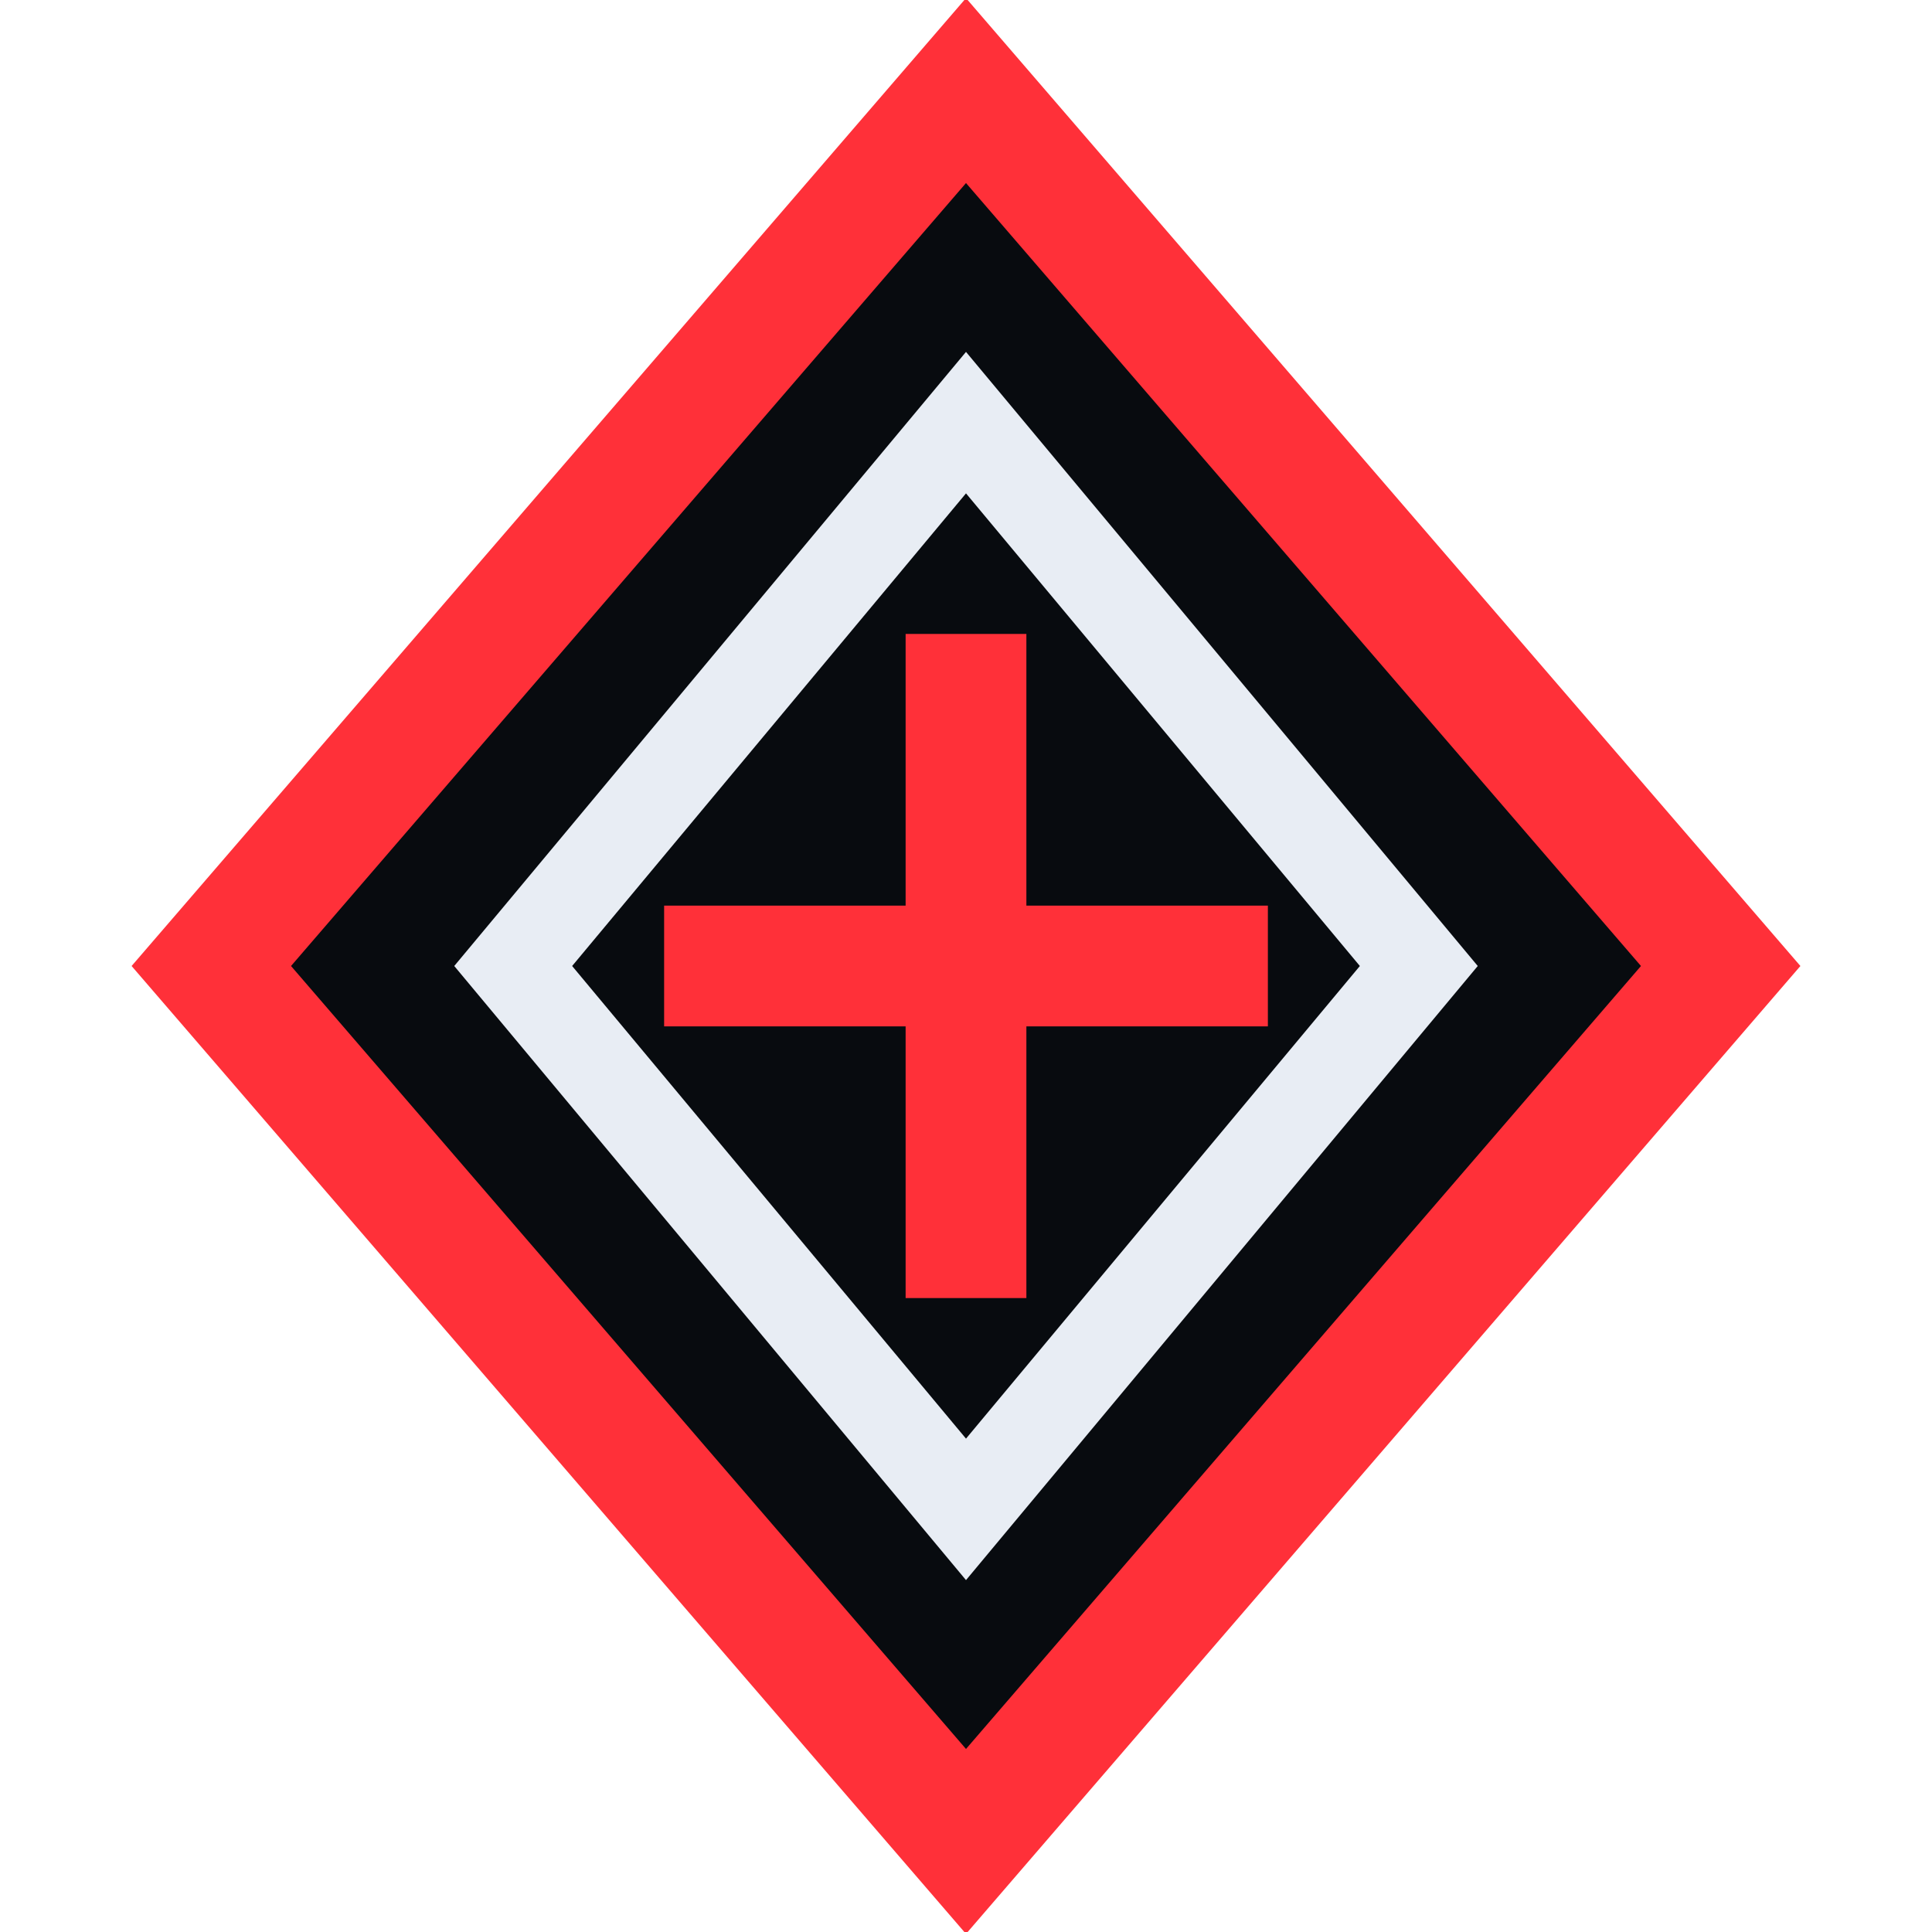
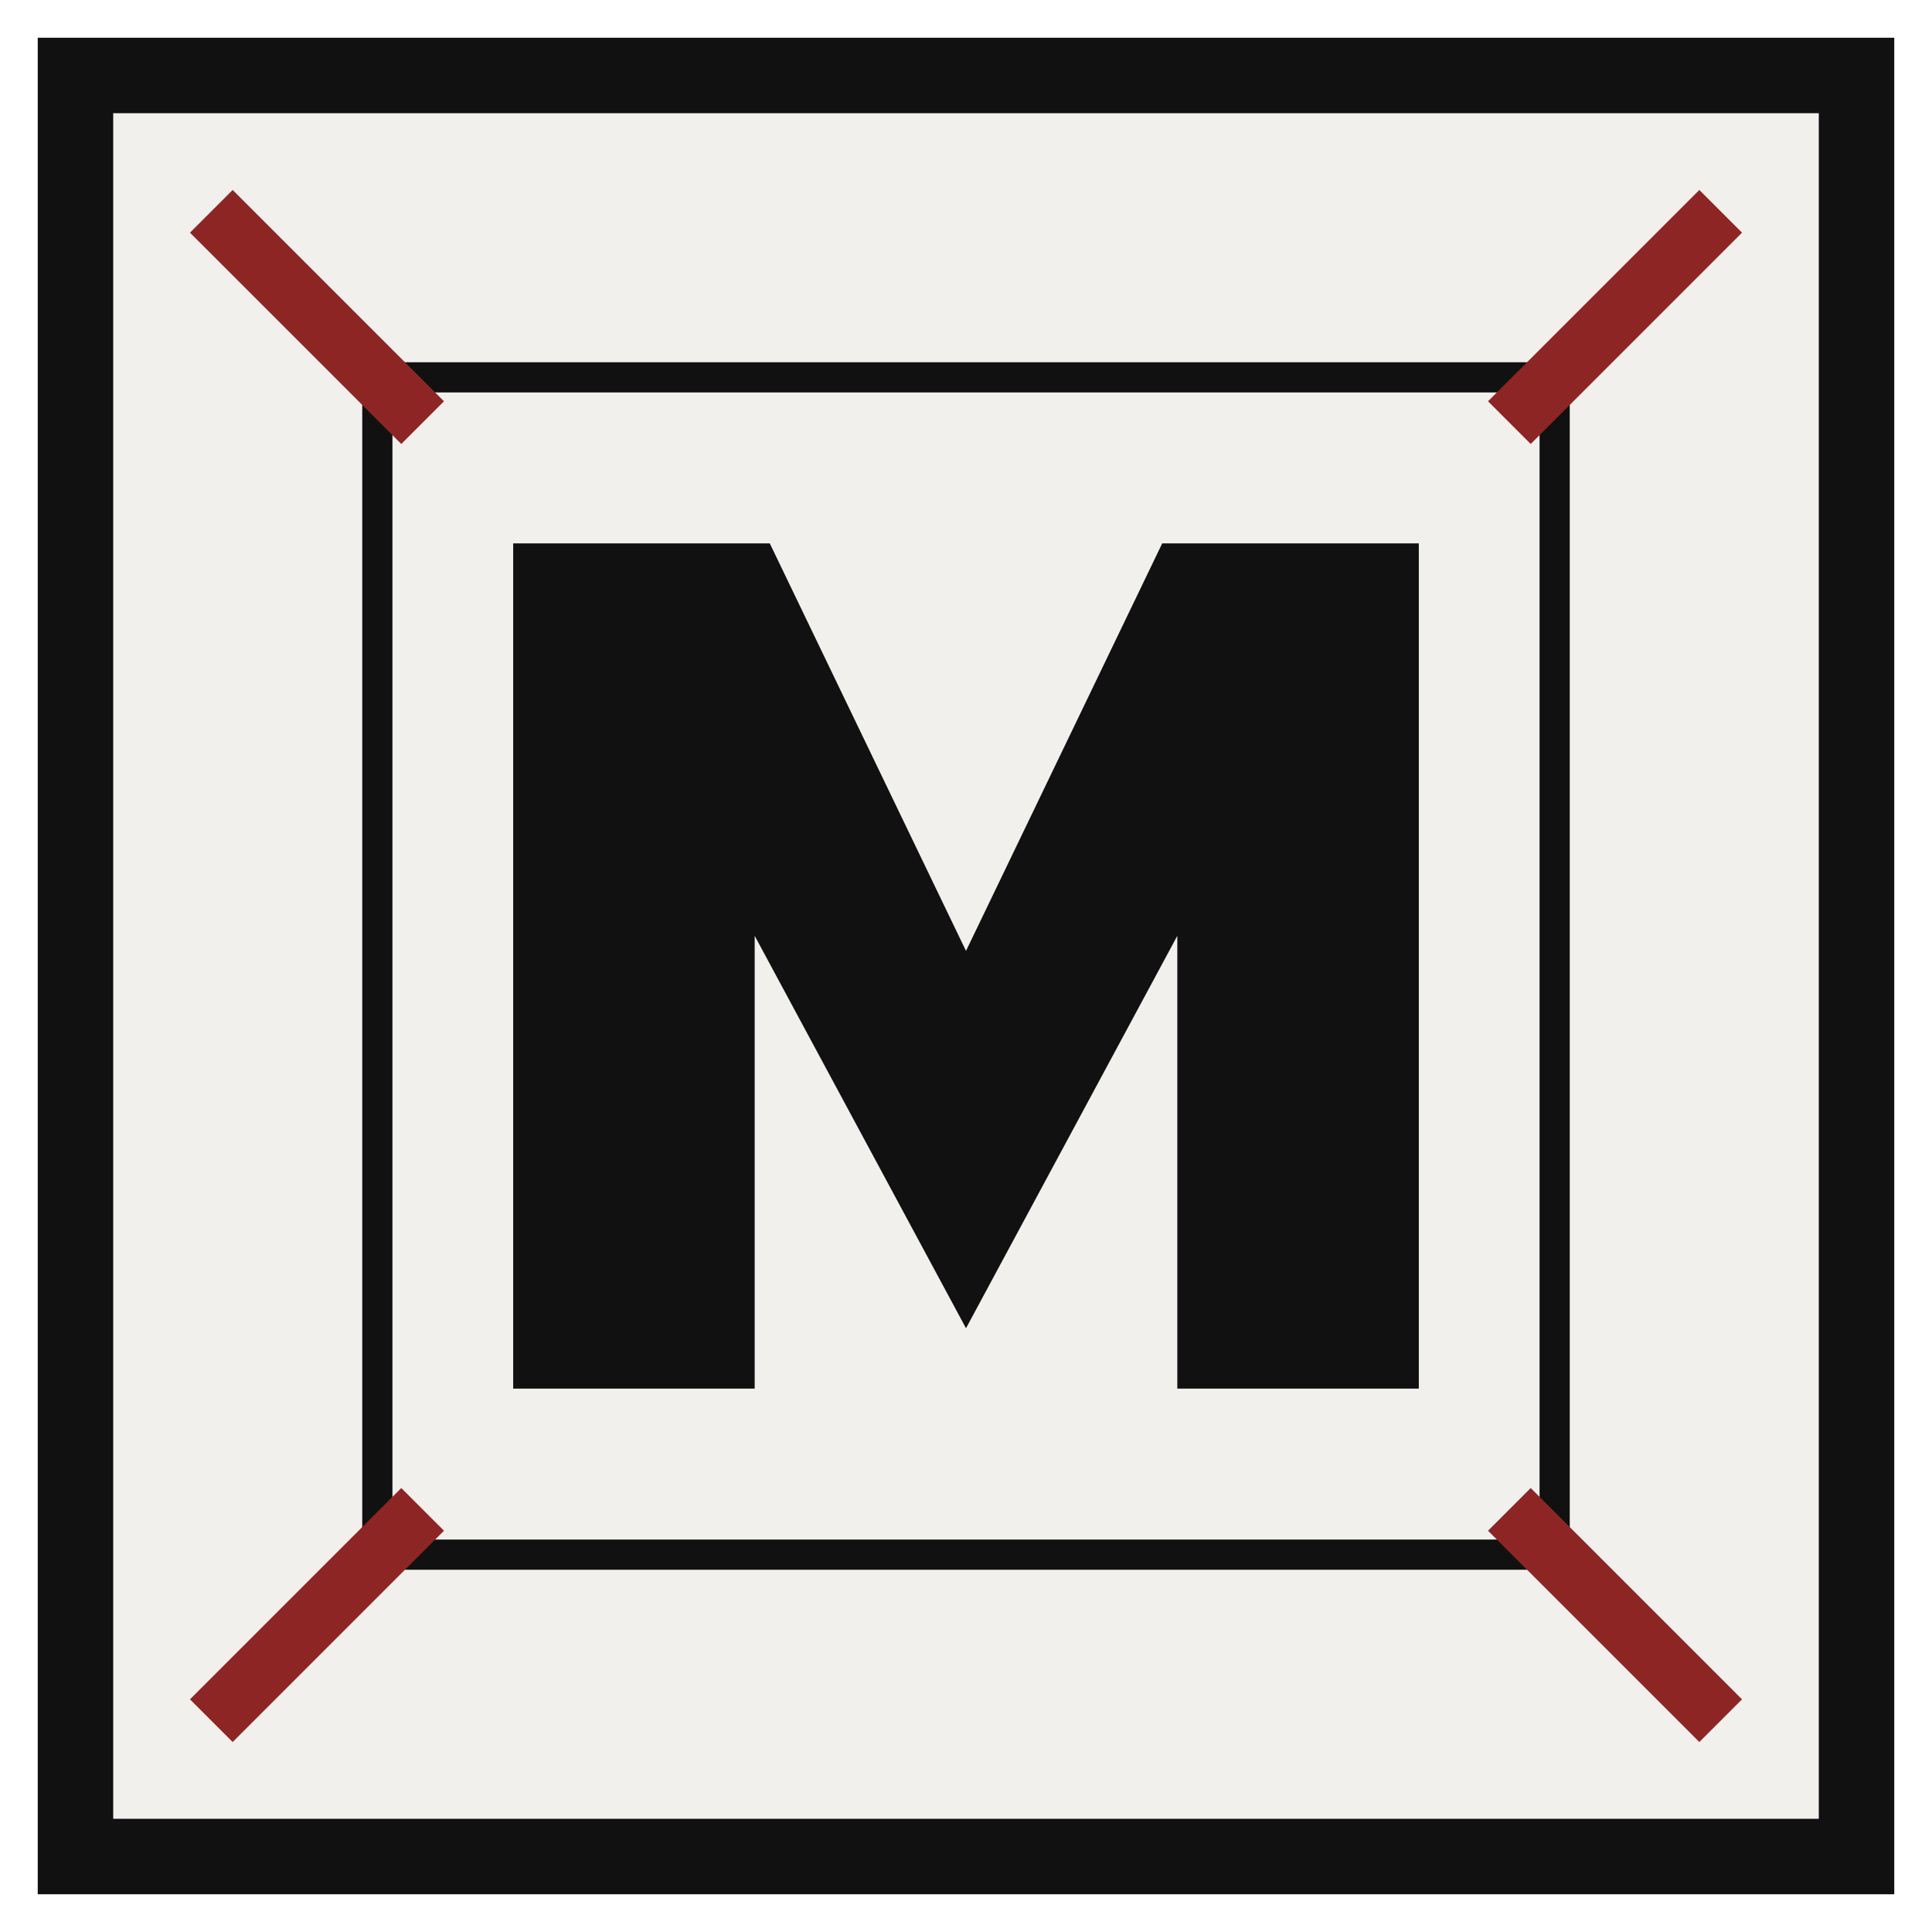
- <svg xmlns="http://www.w3.org/2000/svg" viewBox="0 0 64 64">
-   <path d="M32 3 57 32 32 61 7 32Z" fill="#080b0f" stroke="#ff3039" stroke-width="4" />
-   <path d="M32 14 47 32 32 50 17 32Z" fill="none" stroke="#e8edf4" stroke-width="3" />
-   <path d="M32 23v18m-8-9h16" stroke="#ff3039" stroke-width="4" stroke-linecap="square" />
+ <svg xmlns="http://www.w3.org/2000/svg" viewBox="0 0 128 128">
+   <rect x="5" y="5" width="118" height="118" fill="#f1f0ec" stroke="#111" stroke-width="5" />
+   <path d="M25 25h78v78H25z" fill="none" stroke="#111" stroke-width="2" />
+   <path d="M34 92V36h17l13 27 13-27h17v56H78V62L64 88 50 62v30z" fill="#111" />
+   <path d="M14 14l14 14M114 14L100 28M14 114l14-14M114 114l-14-14" fill="none" stroke="#8d2525" stroke-width="4" />
</svg>
